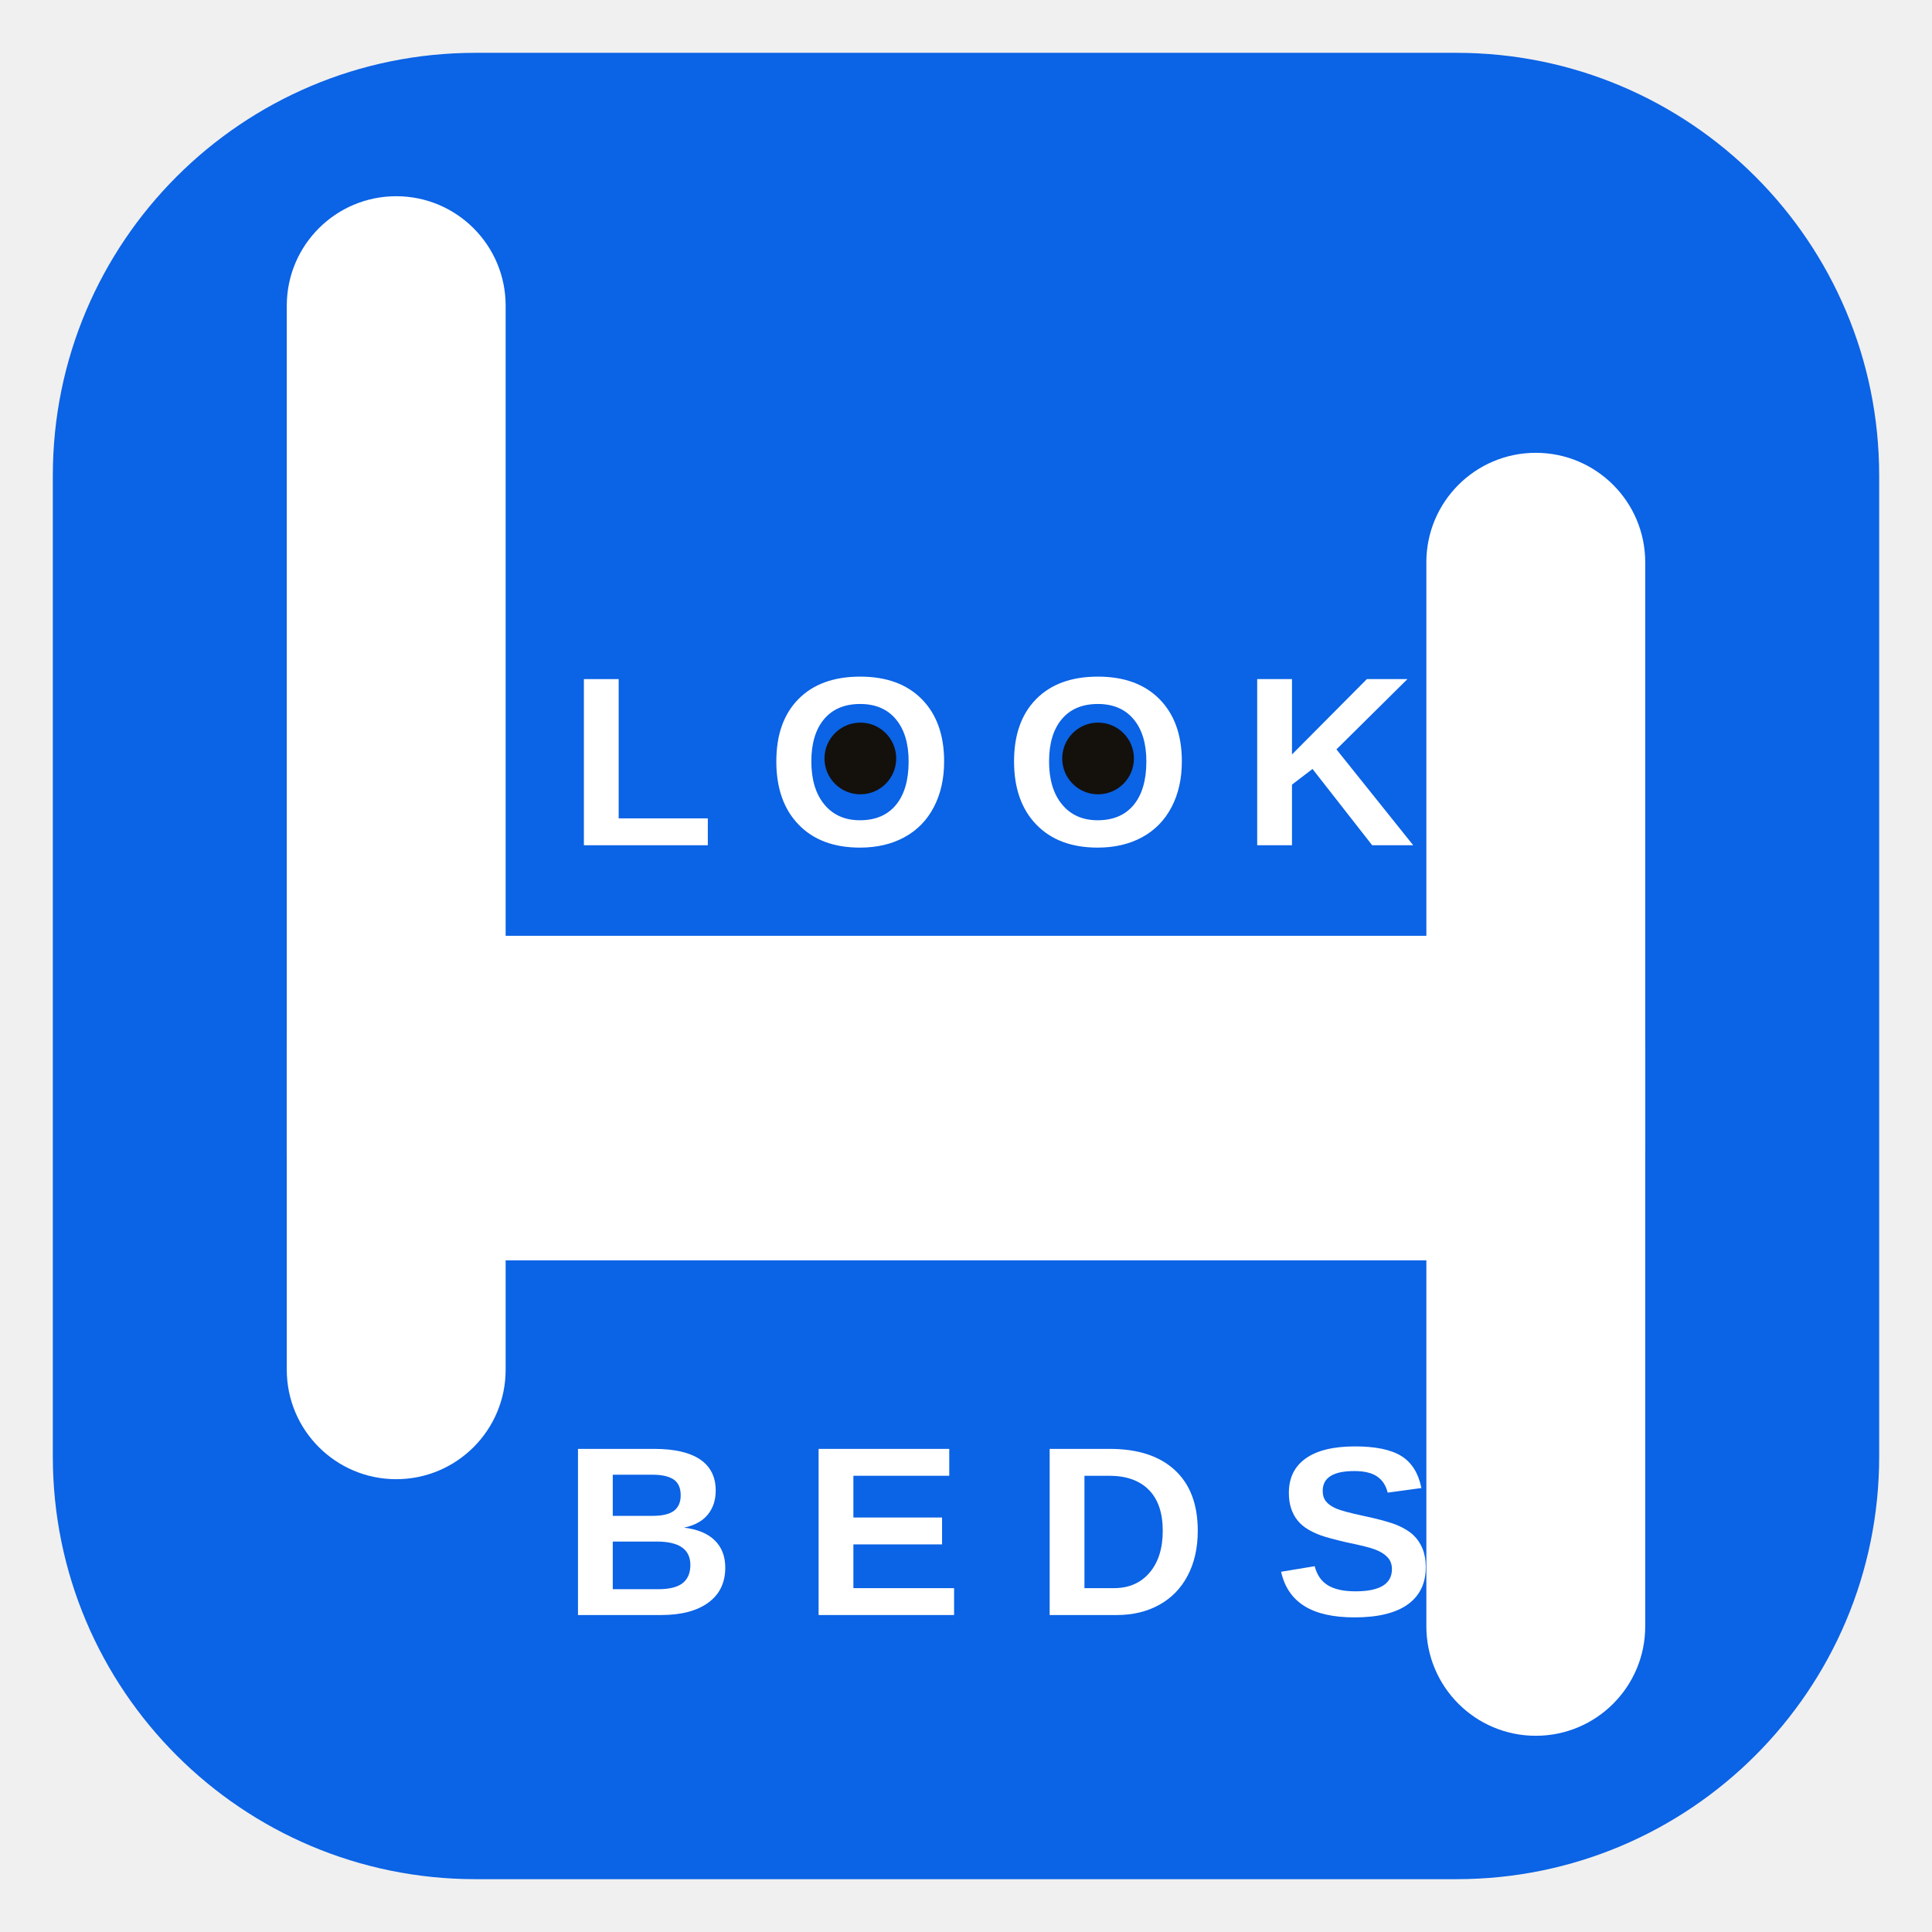
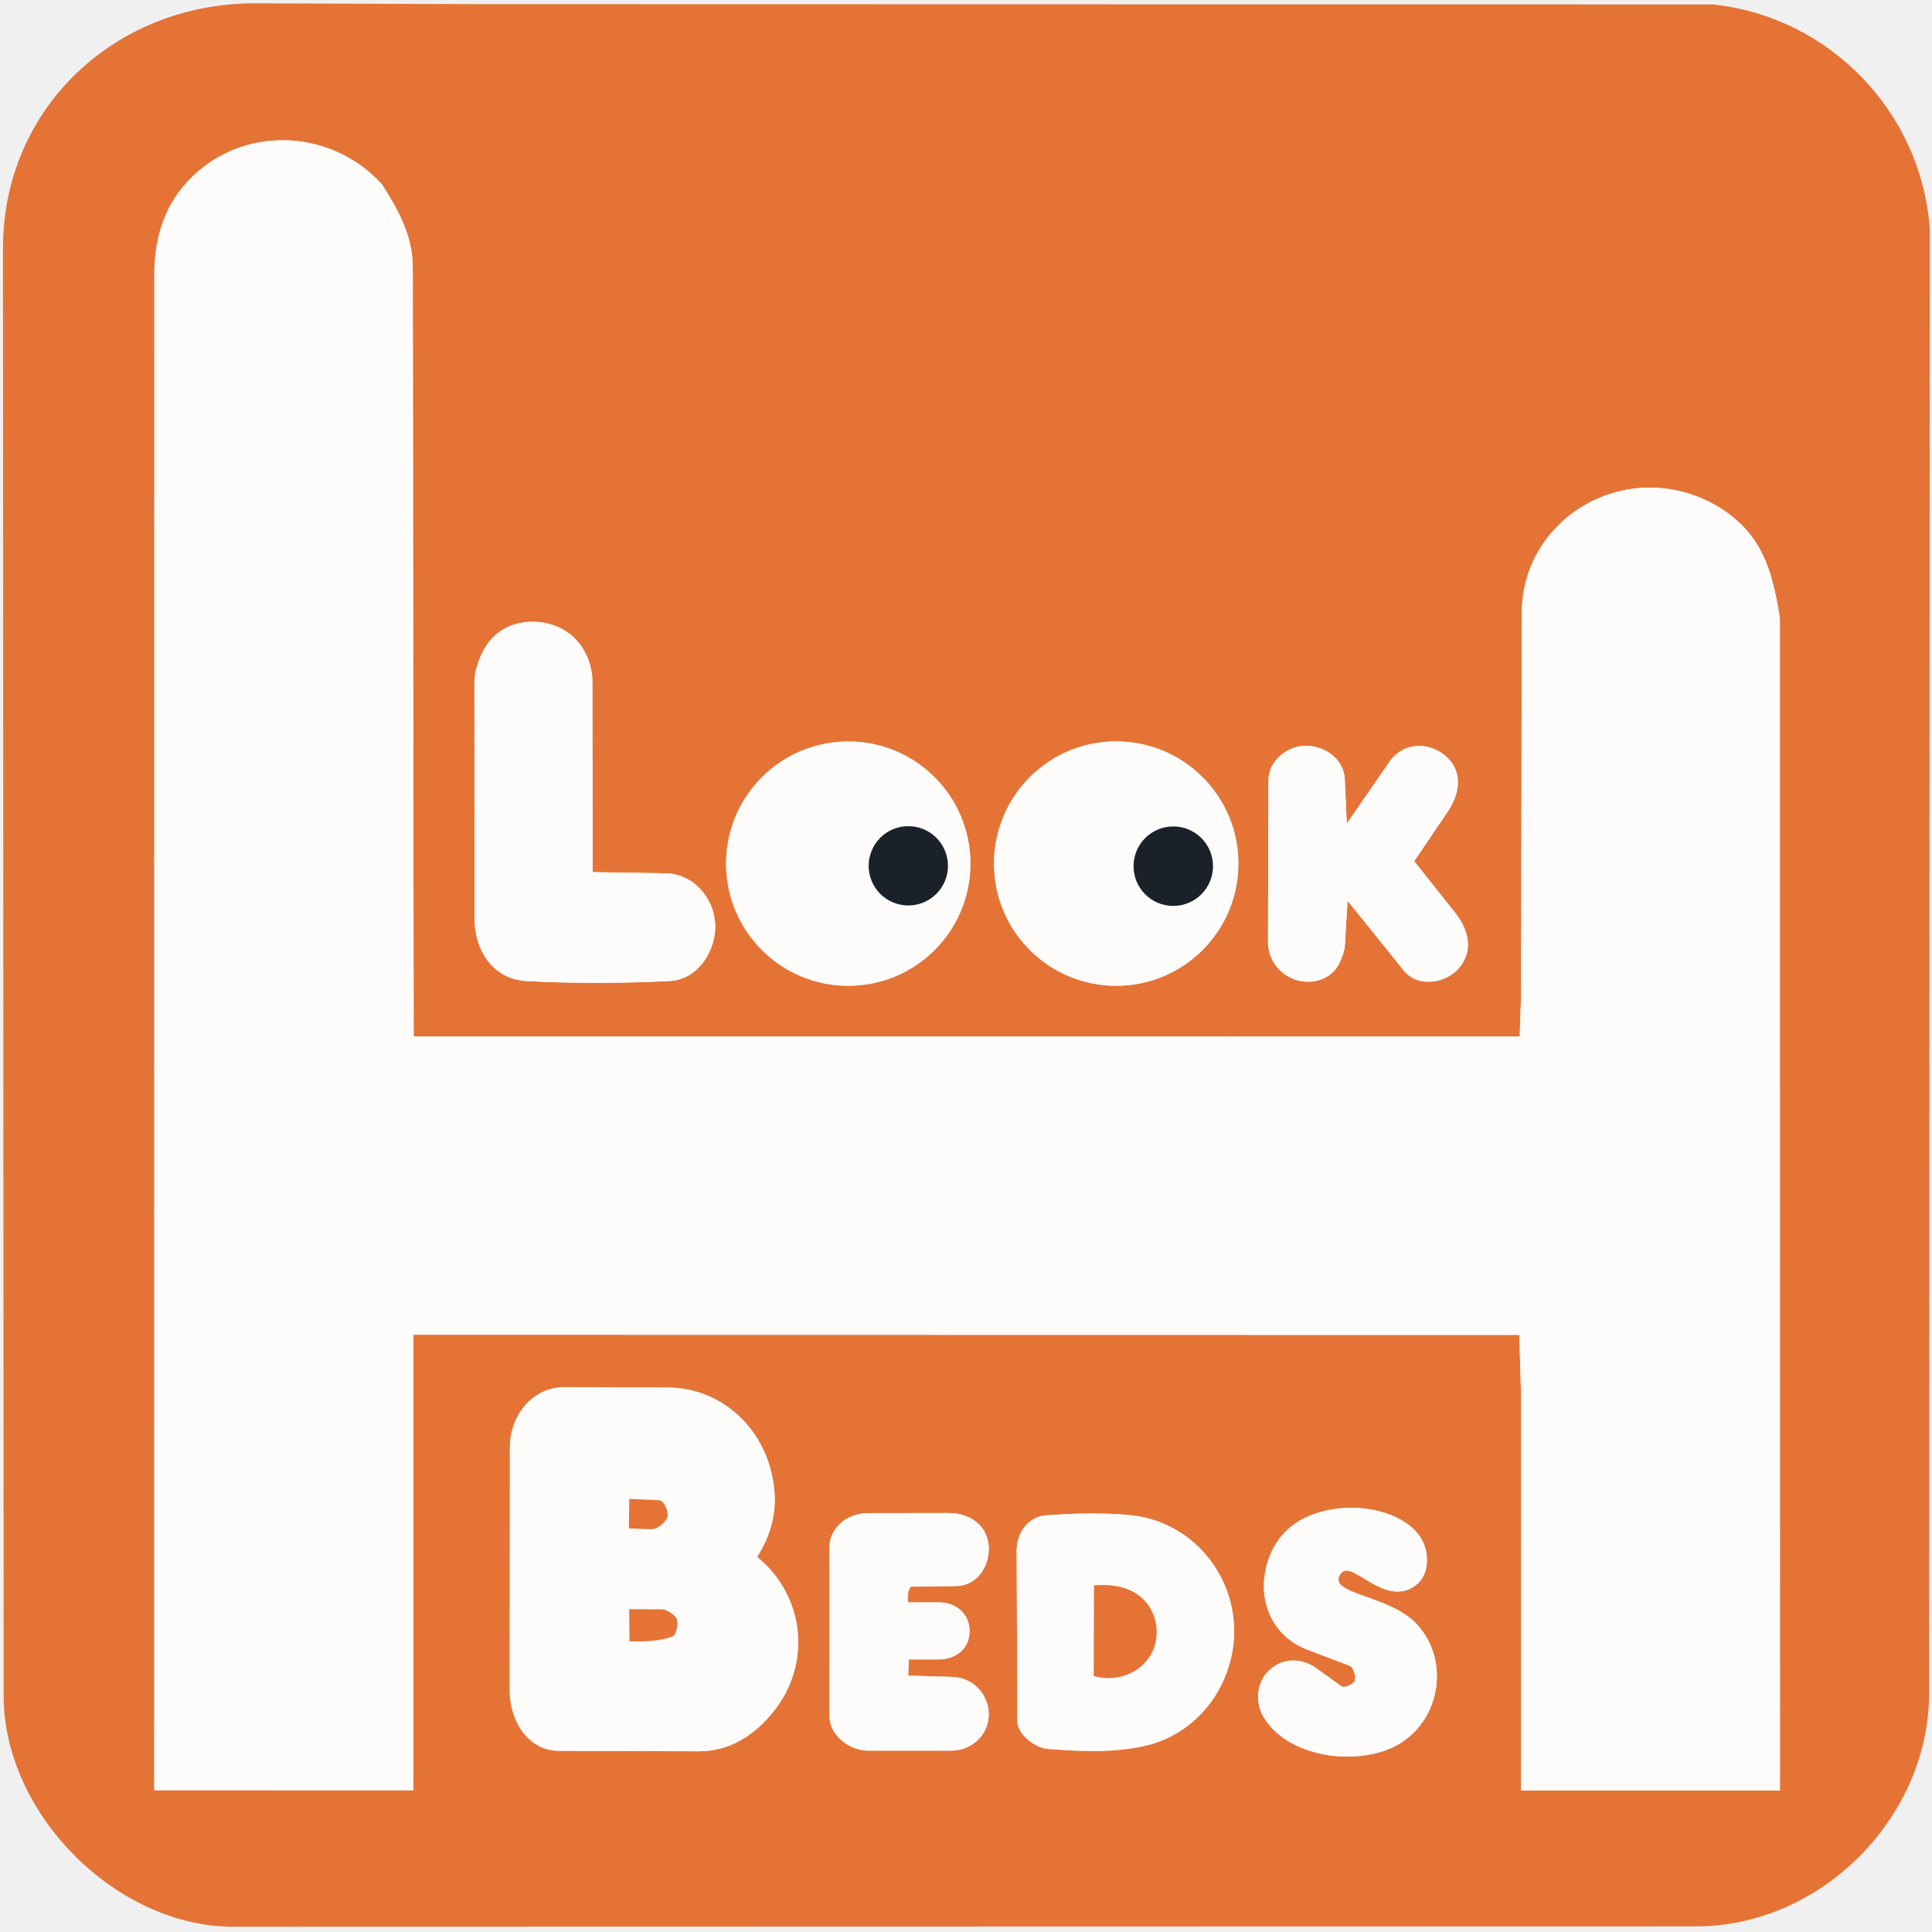
- <svg xmlns="http://www.w3.org/2000/svg" viewBox="0 0 512 512" width="512" height="512">
-   <rect x="14" y="14" width="484" height="484" rx="112" fill="#0B63E5" />
-   <rect x="76" y="52" width="58" height="340" rx="29" fill="#FFFFFF" />
-   <rect x="378" y="120" width="58" height="340" rx="29" fill="#FFFFFF" />
-   <rect x="76" y="248" width="360" height="86" rx="30" fill="#FFFFFF" />
-   <g font-family="Arial Rounded MT Bold, Nunito, Quicksand, Arial, sans-serif" font-weight="800" fill="#FFFFFF" text-anchor="middle">
-     <text x="170" y="224" font-size="64">L</text>
-     <text x="228" y="224" font-size="64">O</text>
-     <text x="291" y="224" font-size="64">O</text>
-     <text x="352" y="224" font-size="64">K</text>
-   </g>
-   <circle cx="228" cy="201" r="9.5" fill="#14100C" />
-   <circle cx="291" cy="201" r="9.5" fill="#14100C" />
-   <g font-family="Arial Rounded MT Bold, Nunito, Quicksand, Arial, sans-serif" font-weight="800" fill="#FFFFFF" text-anchor="middle">
-     <text x="172" y="428" font-size="64">B</text>
-     <text x="234" y="428" font-size="64">E</text>
-     <text x="297" y="428" font-size="64">D</text>
-     <text x="359" y="428" font-size="64">S</text>
-   </g>
+ <svg xmlns="http://www.w3.org/2000/svg" viewBox="15 6.5 636 636">
+   <path fill="#e57335" d="M 359.67 582.2 C 370.57 583.04 380.98 583.59 391.54 581.3 C 410.31 577.22 422.31 559.43 421.2 541.12 C 420.08 522.81 405.95 507.04 386.99 505.28 C 377.72 504.41 368.31 504.69 359.38 505.34 C 353.13 505.8 349.66 511.47 349.68 516.92 L 349.91 573.13 C 349.93 577.45 355.85 581.91 359.67 582.2 M 314.17 552.77 L 323.88 552.77 C 330.07 552.77 334.16 548.93 334.18 543.49 C 334.19 538.02 330 533.99 324.02 533.99 L 313.96 534 C 313.56 532.62 313.95 529.16 314.94 528.82 L 329.66 528.63 C 337.02 528.53 340.79 521.71 340.49 515.71 C 340.15 508.78 334.39 504.55 327.21 504.57 L 300.72 504.61 C 294.26 504.62 288.04 509.04 288.03 516.07 L 288.01 571.04 C 288.01 577.88 294.54 582.8 300.96 582.8 L 327.95 582.81 C 335.11 582.81 340.59 577.45 340.48 570.63 C 340.39 564.39 335.45 558.74 328.63 558.54 L 313.97 558.09ZM 477.25 579.52 C 490.04 570.36 491.77 551.26 480.62 540.39 C 471.35 531.34 450.67 531.12 456.66 524.21 C 460.25 520.07 471.18 536.07 481.18 528.25 C 484.77 525.45 485.32 520.52 484.25 516.32 C 481.23 504.4 460.62 499.26 445.78 505.61 C 437.59 509.12 432.86 515.93 431.43 524.36 C 429.55 535.38 434.93 545.6 445.41 549.58 L 459.29 554.85 C 460.61 555.35 461.57 558.76 460.91 559.97 C 460.35 561 457.54 562.32 456.56 561.61 L 448.45 555.75 C 443.29 552.02 437.04 552.34 432.8 556.34 C 428.72 560.19 427.88 566.73 431.14 572.03 C 439.74 586 464.79 588.43 477.25 579.52 M 269.58 569.99 C 282.25 554.26 280.02 531.95 264.24 519.02 C 270.28 509.53 271.46 499.95 268.47 489.5 C 264.17 474.47 251.03 463.36 234.9 463.28 L 201.1 463.12 C 190.16 463.07 182.87 472.55 182.86 482.96 L 182.8 563.02 C 182.8 572.57 188.5 582.82 199.05 582.86 L 245.02 583.01 C 254.96 583.05 263.17 577.95 269.58 569.99 M 494.04 307 L 480.54 289.99 L 491.62 273.63 C 495.88 267.34 496.57 259.88 490.46 255.03 C 484.92 250.63 476.77 250.89 472.35 257.32 L 458.35 277.64 L 457.7 263.07 C 457.39 256.09 450.78 251.84 444.48 252 C 439.07 252.14 432.58 256.55 432.56 263.53 L 432.42 316.71 C 432.41 322.5 436.28 327.05 440.8 328.78 C 445.41 330.55 451.18 329.8 454.67 325.56 C 455.89 324.07 457.59 320.03 457.7 318.07 L 458.6 303 L 477.12 326 C 481.87 331.88 490.94 330.03 495.04 325.47 C 500.27 319.65 498.47 312.59 494.04 307 M 422.66 290.79 C 422.66 268.57 404.65 250.56 382.44 250.56 C 360.23 250.56 342.22 268.57 342.22 290.79 C 342.22 313 360.23 331 382.44 331 C 404.65 331 422.66 313 422.66 290.79 M 334.45 290.8 C 334.45 268.59 316.45 250.59 294.24 250.59 C 272.04 250.59 254.03 268.59 254.03 290.8 C 254.03 313.01 272.04 331.01 294.24 331.01 C 316.45 331.01 334.45 313.01 334.45 290.8 M 235.36 329.46 C 245.18 329 250.84 318.82 250.44 310.74 C 250 302.09 243.34 294.14 234.06 293.99 L 210.11 293.61 L 210.01 231.04 C 210 222.4 204.93 215.14 197.8 212.52 C 190.47 209.82 181.61 211.03 176.3 217.38 C 173.55 220.67 171.18 226.52 171.18 231.11 L 171.21 308.88 C 171.21 319.14 177.11 328.86 188.41 329.46 C 203.71 330.28 219.2 330.22 235.36 329.46 M 600.92 209.97 C 598.98 197.98 596.62 187.55 588.46 179.41 C 579.24 170.2 565.39 165.55 552.27 167.41 C 531.96 170.28 516.02 187.07 515.97 208.09 L 515.71 334.7 L 515.28 347.72 L 151.17 347.68 L 150.88 94.36 C 150.87 83.98 145.88 75.3 140.77 67.24 C 123.68 48.31 93.79 47.59 76.54 66.48 C 68.55 75.23 65.57 86.21 65.81 98.25 L 65.79 595.83 L 151.09 595.84 L 151.1 445.88 L 515.14 445.94 L 515.72 465.33 L 515.68 595.91 L 600.94 595.91ZM 573.38 640.64 L 91.63 640.75 C 53.42 640.76 16.21 603.71 16.2 564.84 L 15.98 88.27 C 15.96 41.94 53.09 7.42 99.19 7.59 L 172.2 7.87 L 578.91 7.96 C 617.39 12.04 647.64 43.51 650.28 82.08 L 650.04 563.94 C 650.02 604.55 614.73 640.63 573.38 640.64 " />
+   <path fill="#fefbfb" d="M 600.92 209.97 L 600.94 595.91 L 515.68 595.91 L 515.72 465.33 L 515.14 445.94 L 151.1 445.88 L 151.09 595.84 L 65.79 595.83 L 65.81 98.25 C 65.57 86.21 68.55 75.23 76.54 66.48 C 93.79 47.59 123.68 48.31 140.77 67.24 C 145.88 75.3 150.87 83.98 150.88 94.36 L 151.17 347.68 L 515.28 347.72 L 515.71 334.7 L 515.97 208.09 C 516.02 187.07 531.96 170.28 552.27 167.41 C 565.39 165.55 579.24 170.2 588.46 179.41 C 596.62 187.55 598.98 197.98 600.92 209.97 " />
+   <path fill="#fefbfb" d="M 477.25 579.52 C 464.79 588.43 439.74 586 431.14 572.03 C 427.88 566.73 428.72 560.19 432.8 556.34 C 437.04 552.34 443.29 552.02 448.45 555.75 L 456.56 561.61 C 457.54 562.31 460.35 561 460.91 559.97 C 461.57 558.76 460.6 555.35 459.29 554.85 L 445.41 549.58 C 434.93 545.6 429.55 535.38 431.43 524.36 C 432.86 515.93 437.59 509.11 445.78 505.61 C 460.62 499.26 481.23 504.4 484.25 516.32 C 485.32 520.52 484.77 525.45 481.18 528.25 C 471.18 536.07 460.25 520.07 456.65 524.21 C 450.67 531.12 471.35 531.34 480.62 540.39 C 491.77 551.27 490.04 570.36 477.25 579.52 " />
+   <path fill="#fefbfb" d="M 314.17 552.77 L 313.97 558.09 L 328.63 558.53 C 335.45 558.74 340.39 564.39 340.49 570.63 C 340.59 577.45 335.11 582.81 327.95 582.81 L 300.96 582.8 C 294.54 582.8 288.01 577.88 288.01 571.04 L 288.03 516.07 C 288.04 509.04 294.26 504.62 300.72 504.61 L 327.21 504.57 C 334.39 504.55 340.15 508.78 340.49 515.71 C 340.79 521.71 337.02 528.53 329.66 528.63 L 314.94 528.82 C 313.95 529.16 313.56 532.62 313.96 534 L 324.02 533.99 C 330 533.99 334.19 538.02 334.18 543.5 C 334.16 548.93 330.07 552.77 323.88 552.77ZM 314.17 552.77 " />
+   <path fill="#fefbfb" d="M 388.34 530.68 C 384.51 528.51 379.9 528.02 375.15 528.38 L 375.04 558.22 C 382.68 560.46 391.23 557.15 394.48 549.96 C 397.47 543.33 395.25 534.59 388.34 530.68 M 359.67 582.2 C 355.85 581.91 349.93 577.45 349.91 573.13 L 349.68 516.92 C 349.66 511.47 353.13 505.8 359.38 505.34 C 368.31 504.69 377.72 504.41 386.99 505.27 C 405.95 507.04 420.08 522.81 421.2 541.12 C 422.31 559.43 410.31 577.22 391.54 581.3 C 380.98 583.59 370.57 583.04 359.67 582.2 " />
+   <path fill="#e57335" d="M 388.34 530.68 C 395.25 534.59 397.47 543.33 394.48 549.96 C 391.23 557.15 382.68 560.46 375.04 558.22 L 375.15 528.38 C 379.9 528.02 384.51 528.51 388.34 530.68 " />
+   <path fill="#fefbfb" d="M 236.49 545.12 C 237.85 544.56 238.37 540.19 237.59 539.09 C 236.8 537.99 234.46 536.3 233.05 536.29 L 222.13 536.25 L 222.23 546.8 C 226.79 546.95 232.43 546.81 236.49 545.12 M 229.47 509.9 C 231.2 509.96 233.87 507.89 234.64 506.07 C 235.29 504.54 233.71 500.46 232.03 500.38 L 222.16 499.94 L 222.02 509.63ZM 269.58 569.99 C 263.17 577.95 254.96 583.05 245.02 583.01 L 199.05 582.86 C 188.5 582.82 182.8 572.57 182.8 563.02 L 182.86 482.96 C 182.87 472.55 190.16 463.07 201.1 463.12 L 234.9 463.28 C 251.03 463.36 264.17 474.47 268.47 489.5 C 271.46 499.95 270.28 509.53 264.24 519.02 C 280.02 531.95 282.25 554.26 269.58 569.99 " />
+   <path fill="#e57335" d="M 236.49 545.12 C 232.43 546.81 226.79 546.95 222.23 546.8 L 222.13 536.25 L 233.05 536.29 C 234.46 536.3 236.8 537.99 237.59 539.09 C 238.37 540.19 237.85 544.56 236.49 545.12 " />
+   <path fill="#e57335" d="M 229.47 509.9 L 222.02 509.63 L 222.16 499.94 L 232.03 500.38 C 233.71 500.46 235.29 504.54 234.64 506.07 C 233.87 507.89 231.2 509.96 229.47 509.9 " />
+   <path fill="#fefbfb" d="M 235.36 329.46 C 219.2 330.22 203.71 330.28 188.41 329.46 C 177.11 328.86 171.21 319.14 171.21 308.88 L 171.18 231.11 C 171.18 226.52 173.55 220.67 176.3 217.38 C 181.61 211.03 190.47 209.82 197.8 212.52 C 204.93 215.14 210 222.4 210.01 231.04 L 210.11 293.61 L 234.06 293.99 C 243.34 294.14 250 302.09 250.44 310.74 C 250.85 318.82 245.18 329 235.36 329.46 " />
+   <path fill="#fefbfb" d="M 494.04 307 C 498.47 312.59 500.27 319.65 495.04 325.47 C 490.94 330.03 481.87 331.88 477.12 326 L 458.6 303 L 457.7 318.07 C 457.59 320.03 455.89 324.07 454.67 325.56 C 451.18 329.81 445.41 330.55 440.8 328.78 C 436.28 327.05 432.41 322.5 432.42 316.71 L 432.56 263.53 C 432.58 256.55 439.07 252.14 444.48 252 C 450.78 251.84 457.39 256.09 457.7 263.06 L 458.35 277.64 L 472.35 257.32 C 476.77 250.89 484.92 250.63 490.46 255.02 C 496.57 259.88 495.88 267.34 491.62 273.63 L 480.54 289.99ZM 494.04 307 " />
+   <path fill="#fefbfb" d="M 327.06 291.52 C 327.06 284.32 321.22 278.47 314.01 278.47 C 306.8 278.47 300.96 284.32 300.96 291.52 C 300.96 298.73 306.8 304.57 314.01 304.57 C 321.22 304.57 327.06 298.73 327.06 291.52 M 334.45 290.8 C 334.45 313.01 316.45 331.01 294.24 331.01 C 272.04 331.01 254.03 313.01 254.03 290.8 C 254.03 268.59 272.04 250.59 294.24 250.59 C 316.45 250.59 334.45 268.59 334.45 290.8 " />
+   <path fill="#1a2129" d="M 327.06 291.52 C 327.06 298.73 321.22 304.57 314.01 304.57 C 306.8 304.57 300.96 298.73 300.96 291.52 C 300.96 284.32 306.8 278.47 314.01 278.47 C 321.22 278.47 327.06 284.32 327.06 291.52 " />
+   <path fill="#fefbfb" d="M 414.31 291.64 C 414.31 284.42 408.46 278.56 401.23 278.56 C 394.01 278.56 388.16 284.42 388.16 291.64 C 388.16 298.87 394.01 304.72 401.23 304.72 C 408.46 304.72 414.31 298.87 414.31 291.64 M 422.66 290.79 C 422.66 313 404.65 331.01 382.44 331.01 C 360.23 331.01 342.22 313 342.22 290.79 C 342.22 268.57 360.23 250.56 382.44 250.56 C 404.65 250.56 422.66 268.57 422.66 290.79 " />
+   <path fill="#1a2129" d="M 414.31 291.64 C 414.31 298.87 408.46 304.72 401.23 304.72 C 394.01 304.72 388.16 298.87 388.16 291.64 C 388.16 284.42 394.01 278.56 401.23 278.56 C 408.46 278.56 414.31 284.42 414.31 291.64 " />
</svg>
